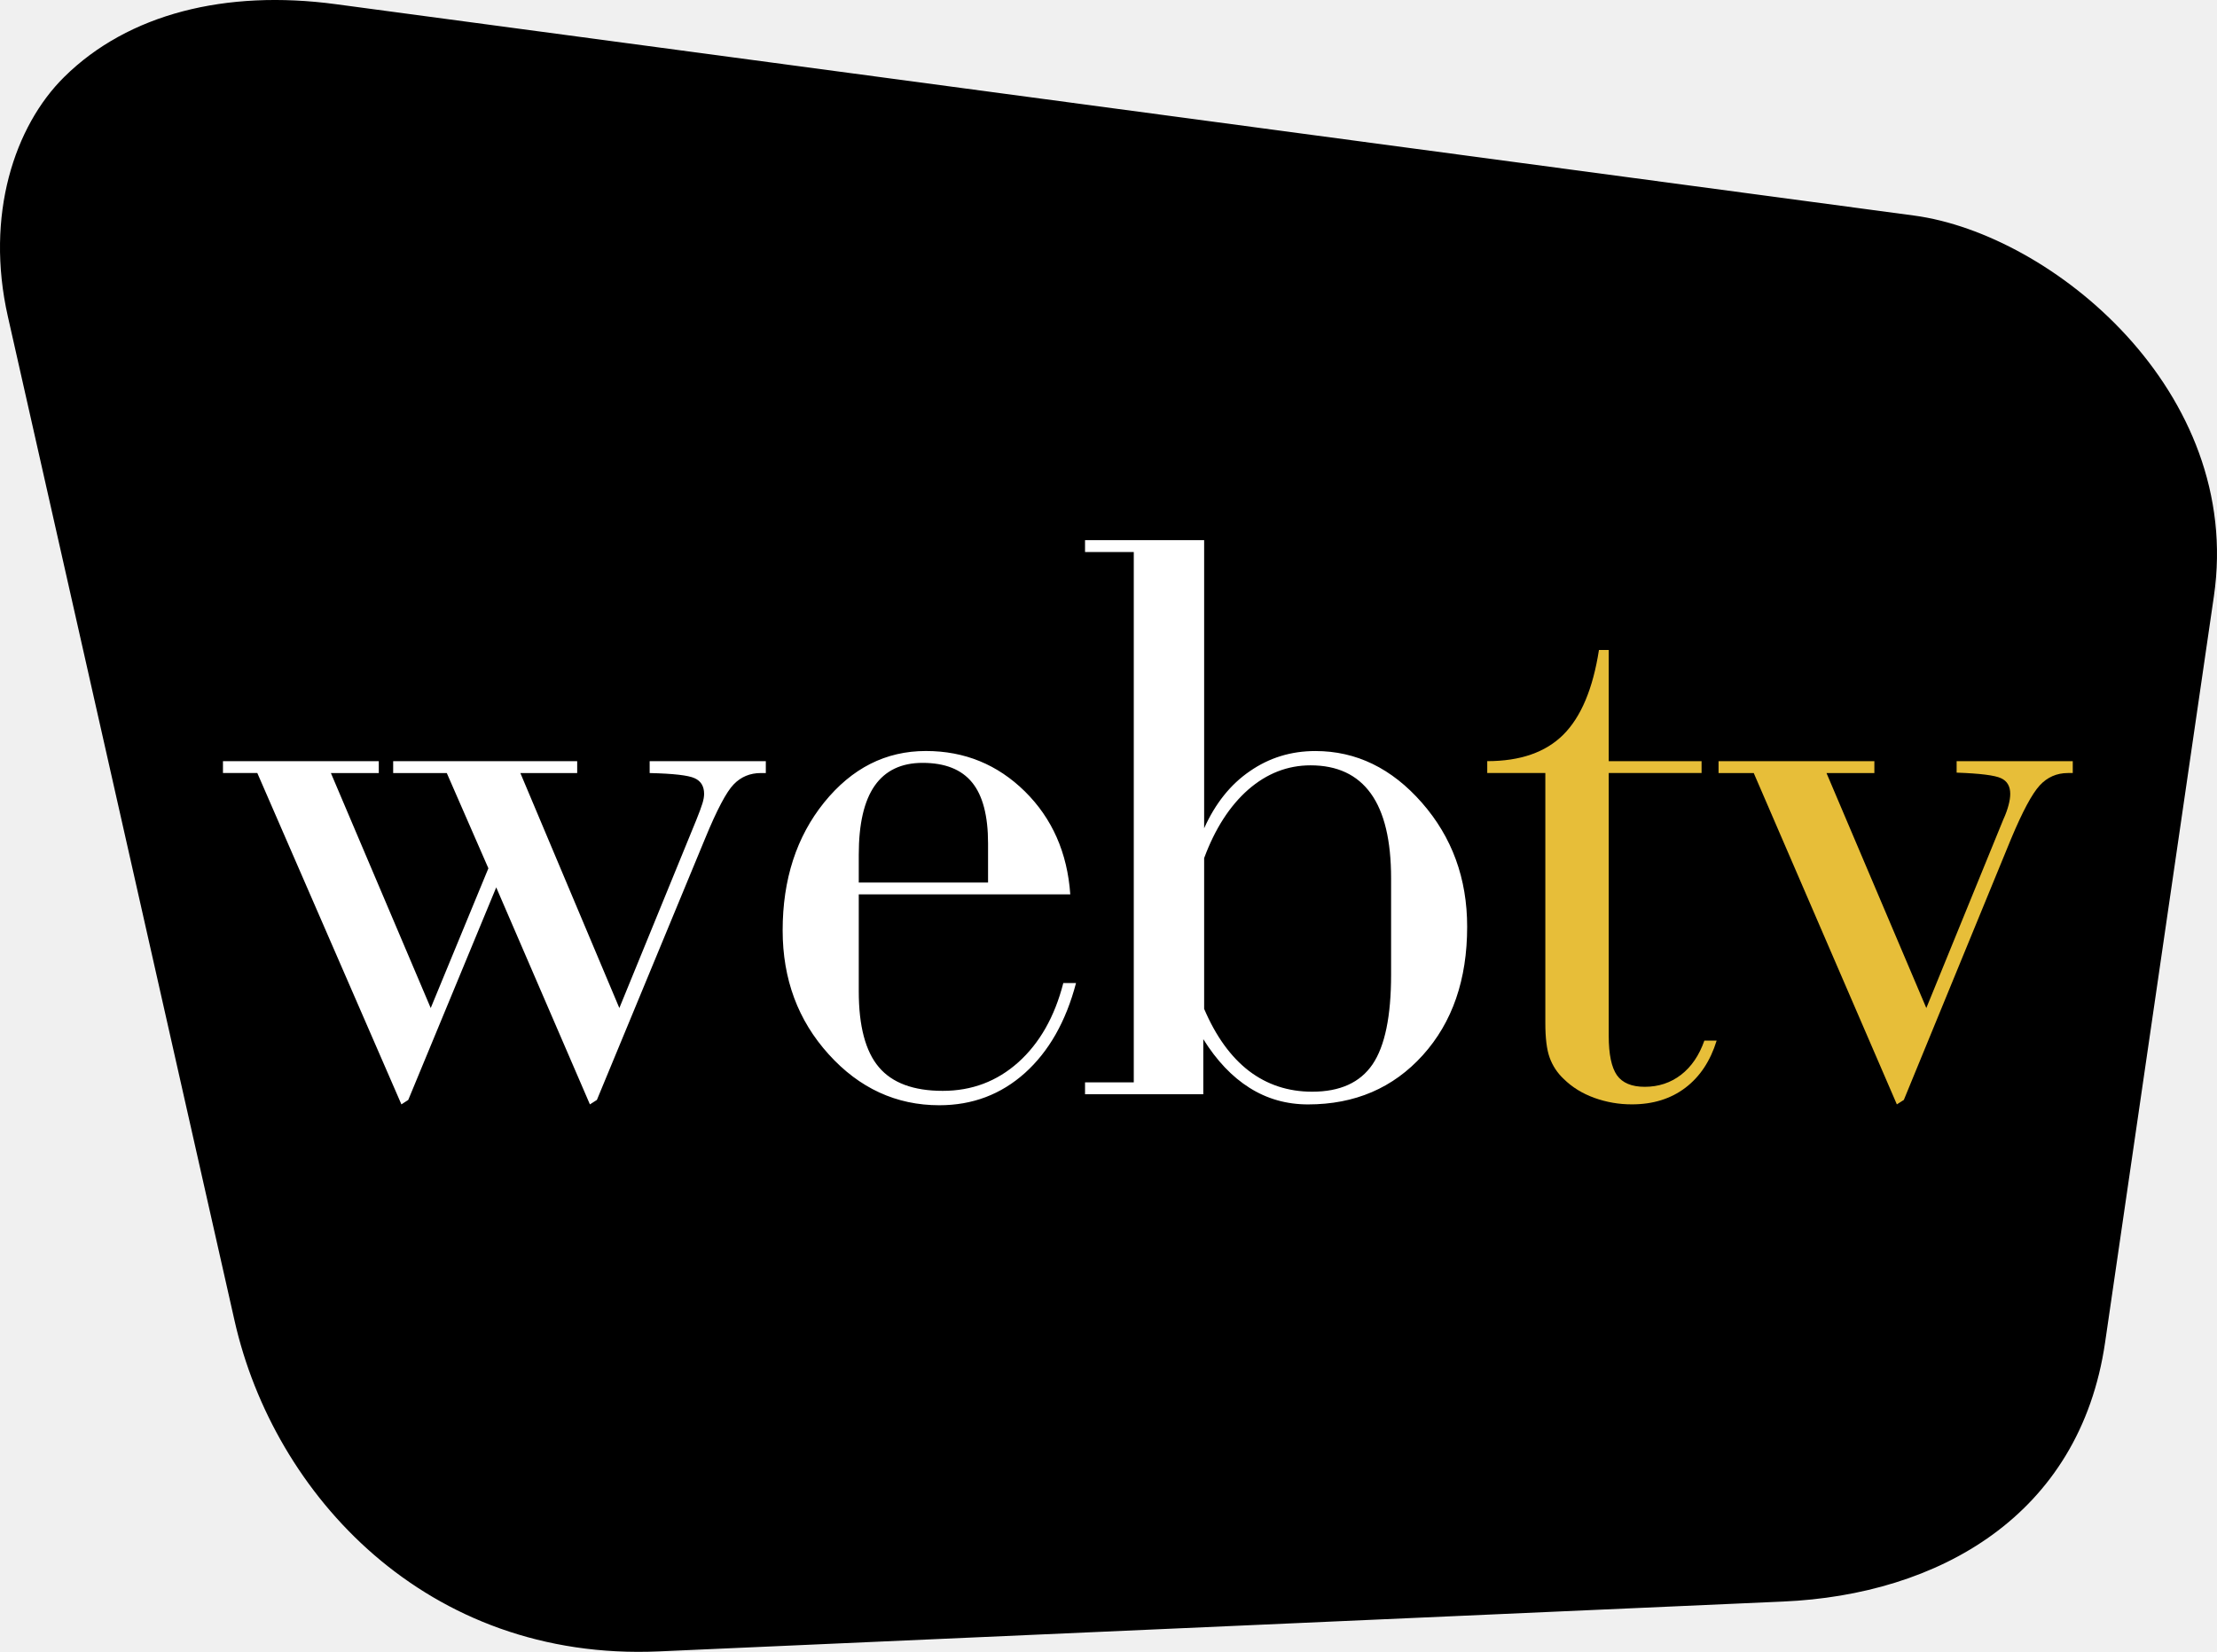
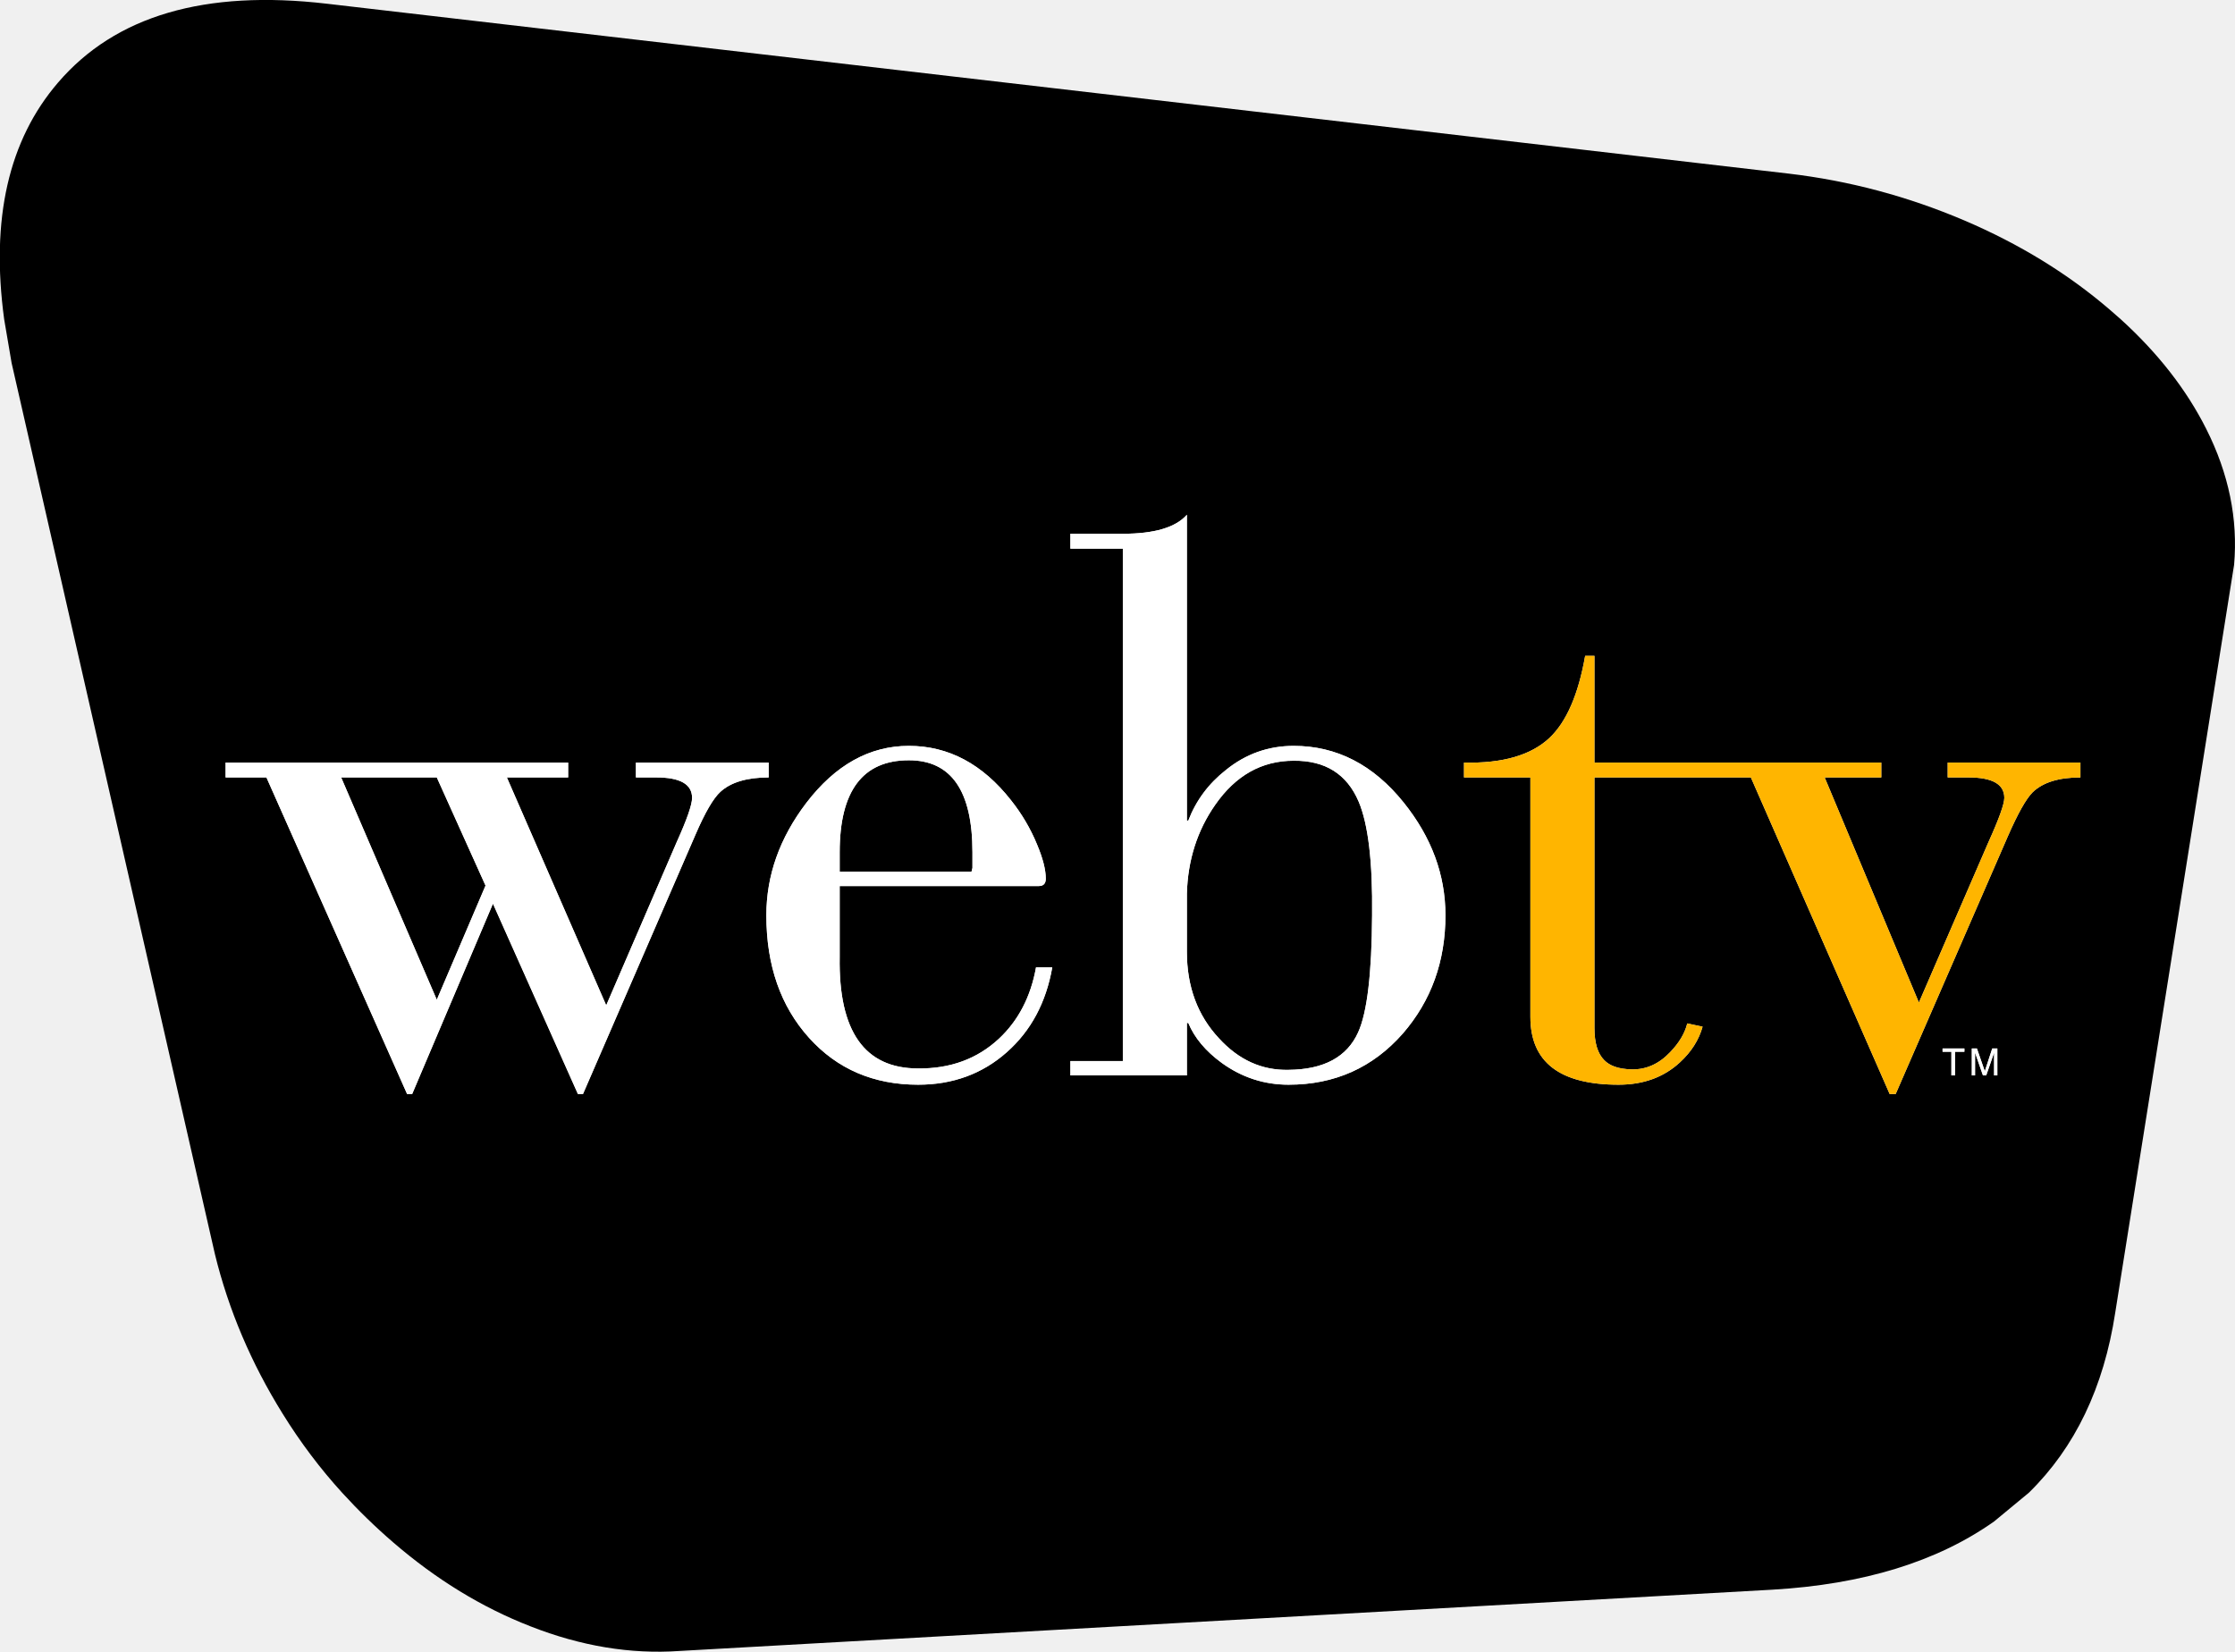
- <svg xmlns="http://www.w3.org/2000/svg" viewBox="120.886 117.968 256 190.754" version="1.1" id="svg3" width="256" height="190.754">
-   <defs id="defs3" />
-   <g id="g2">
-     <path d="m 159.62,118.594 182.265,24.413 c 15.869,2.125 37.93,20.244 34.496,43.798 l -12.562,86.16 c -2.913,19.989 -19.227,29.012 -37.006,29.799 l -129.844,5.758 c -26.742,1.185 -44.334,-18.05 -48.85,-38.055 l -26.181,-115.981 c -2.631,-11.65 0.761,-21.894 6.477,-27.536 7.349,-7.253 18.562,-10.048 31.204,-8.356 z" stroke="#000000" stroke-width="0.295" stroke-miterlimit="2.613" id="path1" />
-     <g id="g1">
-       <path d="m 323.393,207.238 h -4.063 v -1.369 h 17.992 v 1.369 h -5.528 l 11.527,27.137 8.884,-21.758 c 0.291,-0.627 0.484,-1.19 0.611,-1.674 0.131,-0.484 0.195,-0.918 0.195,-1.305 0,-0.871 -0.355,-1.482 -1.065,-1.804 -0.711,-0.336 -2.419,-0.547 -5.125,-0.644 v -1.322 h 13.41 v 1.369 h -0.563 c -1.289,0 -2.386,0.484 -3.257,1.434 -0.886,0.966 -1.983,3.011 -3.305,6.169 l -12.381,30.146 -0.806,0.515 z m -16.745,30.34 c 0,2.143 0.32,3.657 0.95,4.559 0.63,0.883 1.692,1.335 3.209,1.335 1.596,0 2.997,-0.467 4.19,-1.386 1.21,-0.935 2.095,-2.252 2.694,-3.946 h 1.417 c -0.723,2.352 -1.935,4.173 -3.61,5.442 -1.68,1.274 -3.742,1.916 -6.161,1.916 a 12.634,12.634 0 0 1 -4.367,-0.756 c -1.372,-0.499 -2.549,-1.223 -3.515,-2.176 a 6.253,6.253 0 0 1 -1.628,-2.464 c -0.339,-0.932 -0.499,-2.269 -0.499,-3.994 v -28.875 h -6.708 v -1.369 c 3.804,0 6.741,-1.014 8.788,-3.059 2.047,-2.045 3.417,-5.315 4.111,-9.775 h 1.129 v 12.835 h 10.721 v 1.369 h -10.721 v 30.342 z" fill="#e7be39" id="path2" style="stroke-width:1.367" />
-       <path d="m 246.177,242.958 h 5.628 v -61.245 h -5.628 v -1.368 h 13.753 v 33.272 c 1.289,-2.867 3.046,-5.072 5.288,-6.601 2.24,-1.549 4.755,-2.319 7.559,-2.319 4.725,0 8.82,1.997 12.303,5.974 3.481,3.977 5.221,8.744 5.221,14.319 0,6.102 -1.708,11.046 -5.125,14.832 -3.42,3.786 -7.834,5.683 -13.253,5.683 -2.482,0 -4.738,-0.644 -6.753,-1.916 -2.019,-1.271 -3.79,-3.139 -5.338,-5.619 v 6.361 h -13.655 z m 13.753,-25.897 v 17.409 c 1.353,3.171 3.078,5.554 5.173,7.167 2.095,1.594 4.529,2.4 7.304,2.4 3.209,0 5.531,-1.05 6.968,-3.159 1.434,-2.109 2.143,-5.571 2.143,-10.371 v -11.097 c 0,-4.364 -0.774,-7.632 -2.338,-9.808 -1.565,-2.173 -3.887,-3.254 -6.965,-3.254 -2.646,0 -5.047,0.935 -7.192,2.803 -2.127,1.87 -3.835,4.51 -5.092,7.908 z m -39.881,4.189 v 11.192 c 0,4.01 0.774,6.94 2.321,8.761 1.531,1.818 3.999,2.736 7.368,2.736 3.369,0 6.271,-1.095 8.738,-3.302 2.451,-2.205 4.192,-5.248 5.191,-9.145 h 1.468 c -1.162,4.428 -3.128,7.89 -5.902,10.387 -2.773,2.479 -6.061,3.722 -9.883,3.722 -4.965,0 -9.238,-1.967 -12.769,-5.878 -3.547,-3.913 -5.321,-8.682 -5.321,-14.319 0,-5.878 1.596,-10.805 4.789,-14.768 3.208,-3.961 7.11,-5.943 11.754,-5.943 4.466,0 8.27,1.562 11.43,4.669 3.145,3.109 4.901,7.071 5.24,11.886 h -24.424 z m 0,-1.369 h 14.929 v -4.525 c 0,-3.174 -0.612,-5.526 -1.838,-7.024 -1.225,-1.513 -3.143,-2.269 -5.724,-2.269 -2.449,0 -4.304,0.886 -5.53,2.641 -1.225,1.756 -1.837,4.413 -1.837,7.971 z m -73.417,-12.642 v -1.369 h 17.993 v 1.369 h -5.53 l 11.527,27.137 6.659,-16.137 -4.804,-11.001 h -6.191 v -1.369 h 21.249 v 1.369 h -6.562 l 11.43,27.137 8.884,-21.711 c 0.339,-0.854 0.581,-1.482 0.709,-1.916 0.13,-0.417 0.194,-0.787 0.194,-1.11 0,-0.871 -0.37,-1.482 -1.096,-1.804 -0.726,-0.336 -2.451,-0.532 -5.191,-0.596 v -1.369 h 13.413 v 1.369 h -0.564 c -1.257,0 -2.306,0.435 -3.143,1.305 -0.838,0.854 -1.952,2.963 -3.321,6.297 l -12.478,30.146 -0.806,0.515 -10.818,-25.058 -10.158,24.542 -0.79,0.515 -16.639,-38.263 h -3.966 z" fill="#ffffff" id="path3" style="stroke-width:1.367" />
-     </g>
+ <svg xmlns="http://www.w3.org/2000/svg" xmlns:ns1="https://www.free-decompiler.com/flash" ns1:objectType="shape" height="177.95px" width="240.75px">
+   <g transform="matrix(1.0, 0.0, 0.0, 1.0, 120.35, 88.95)">
+     <path d="M10.55 -2.25 Q13.85 -7.0 19.0 -7.0 24.1 -7.05 26.0 -2.6 27.55 1.05 27.45 9.65 27.4 19.05 25.95 22.25 24.15 26.25 18.45 26.3 14.15 26.4 10.95 22.9 7.5 19.2 7.5 13.6 L7.5 7.3 Q7.65 1.9 10.55 -2.25 M7.5 -33.5 Q5.7 -31.45 0.6 -31.45 L-5.05 -31.45 -5.05 -29.85 0.6 -29.85 0.6 25.35 -5.05 25.35 -5.05 26.9 7.5 26.9 7.5 21.25 7.65 21.25 Q8.65 23.65 11.25 25.55 14.5 27.9 18.45 27.9 25.9 27.9 30.75 22.4 35.35 17.1 35.35 9.65 35.35 3.1 30.85 -2.5 25.95 -8.6 19.0 -8.6 14.9 -8.6 11.7 -6.0 8.9 -3.8 7.65 -0.55 L7.5 -0.55 7.5 -33.5 M37.35 -5.2 L44.5 -5.2 44.5 20.6 Q44.5 27.9 54.0 27.9 58.0 27.9 60.6 25.5 62.45 23.8 63.05 21.65 L61.4 21.3 Q61.0 22.9 59.55 24.4 57.75 26.3 55.4 26.25 53.35 26.2 52.45 25.25 51.4 24.2 51.4 21.8 L51.4 -5.2 68.25 -5.2 83.2 28.9 83.85 28.9 95.95 1.1 Q97.55 -2.55 98.6 -3.6 100.25 -5.2 103.75 -5.2 L103.75 -6.8 89.45 -6.8 89.45 -5.2 91.7 -5.2 Q95.55 -5.2 95.55 -3.0 95.55 -2.0 93.85 1.75 L86.35 19.05 76.2 -5.2 82.3 -5.2 82.3 -6.8 51.4 -6.8 51.4 -18.3 50.4 -18.3 Q49.3 -12.05 46.55 -9.45 43.55 -6.65 37.35 -6.8 L37.35 -5.2 M91.25 -65.2 Q100.15 -61.4 106.9 -55.6 L108.1 -54.55 Q114.1 -49.1 117.3 -42.75 120.95 -35.5 120.3 -28.1 L107.5 52.45 Q105.65 64.55 98.2 71.85 L94.45 74.95 Q85.25 81.45 70.55 82.3 L-47.15 88.9 Q-55.05 89.45 -63.2 86.25 -71.05 83.2 -78.0 77.2 -80.9 74.7 -83.5 71.85 -87.05 67.95 -89.9 63.35 -95.0 55.15 -97.2 46.15 L-119.1 -49.85 -119.9 -54.55 Q-122.1 -70.75 -114.1 -80.05 -104.85 -90.85 -85.15 -88.55 L72.3 -70.25 Q82.1 -69.1 91.25 -65.2 M-96.05 -5.2 L-91.65 -5.2 -76.5 28.9 -75.95 28.9 -67.25 8.4 -58.1 28.9 -57.55 28.9 -45.45 1.0 Q-43.9 -2.6 -42.75 -3.65 -41.05 -5.2 -37.55 -5.2 L-37.55 -6.8 -51.85 -6.8 -51.85 -5.2 -49.65 -5.2 Q-45.8 -5.2 -45.8 -3.0 -45.8 -1.9 -47.45 1.75 L-55.05 19.35 -65.75 -5.2 -59.15 -5.2 -59.15 -6.8 -96.05 -6.8 -96.05 -5.2 M91.25 24.35 L91.25 24.0 88.9 24.0 88.9 24.35 89.85 24.35 89.85 26.9 90.25 26.9 90.25 24.35 91.25 24.35 M94.8 24.0 L94.25 24.0 93.45 26.45 92.6 24.0 92.05 24.0 92.05 26.9 92.4 26.9 92.4 24.45 93.25 26.9 93.6 26.9 94.45 24.45 94.45 26.9 94.8 26.9 94.8 24.0 M-33.5 -2.45 Q-37.8 3.2 -37.8 9.65 -37.8 17.75 -33.2 22.85 -28.65 27.9 -21.45 27.9 -15.85 27.9 -11.9 24.4 -8.0 20.95 -7.0 15.25 L-8.75 15.25 Q-9.6 20.0 -12.75 22.95 -16.25 26.2 -21.45 26.15 -30.1 26.15 -29.9 14.15 L-29.9 6.5 -8.45 6.5 Q-7.7 6.5 -7.7 5.7 -7.7 4.25 -8.65 2.0 -9.7 -0.55 -11.45 -2.75 -16.05 -8.6 -22.45 -8.6 -28.8 -8.6 -33.5 -2.45 M-83.6 -5.2 L-73.3 -5.2 -68.05 6.45 -73.3 18.75 -83.6 -5.2 M-15.7 4.95 L-29.9 4.95 -29.9 2.85 Q-29.9 -7.05 -22.45 -7.05 -15.6 -7.05 -15.6 2.85 L-15.6 4.55 -15.7 4.95" fill="#000000" fill-rule="evenodd" stroke="none" />
+     <path d="M7.5 -33.5 L7.5 -0.55 7.65 -0.55 Q8.9 -3.8 11.7 -6.0 14.9 -8.6 19.0 -8.6 25.95 -8.6 30.85 -2.5 35.35 3.1 35.35 9.65 35.35 17.1 30.75 22.4 25.9 27.9 18.45 27.9 14.5 27.9 11.25 25.55 8.65 23.65 7.65 21.25 L7.5 21.25 7.5 26.9 -5.05 26.9 -5.05 25.35 0.6 25.35 0.6 -29.85 -5.05 -29.85 -5.05 -31.45 0.6 -31.45 Q5.7 -31.45 7.5 -33.5 M10.55 -2.25 Q7.65 1.9 7.5 7.3 L7.5 13.6 Q7.5 19.2 10.95 22.9 14.15 26.4 18.45 26.3 24.15 26.25 25.95 22.25 27.4 19.05 27.45 9.65 27.55 1.05 26.0 -2.6 24.1 -7.05 19.0 -7.0 13.85 -7.0 10.55 -2.25 M94.8 24.0 L94.8 26.9 94.45 26.9 94.45 24.45 93.6 26.9 93.25 26.9 92.4 24.45 92.4 26.9 92.05 26.9 92.05 24.0 92.6 24.0 93.45 26.45 94.25 24.0 94.8 24.0 M91.25 24.35 L90.25 24.35 90.25 26.9 89.85 26.9 89.85 24.35 88.9 24.35 88.9 24.0 91.25 24.0 91.25 24.35 M-96.05 -5.2 L-96.05 -6.8 -59.15 -6.8 -59.15 -5.2 -65.75 -5.2 -55.05 19.35 -47.45 1.75 Q-45.8 -1.9 -45.8 -3.0 -45.8 -5.2 -49.65 -5.2 L-51.85 -5.2 -51.85 -6.8 -37.55 -6.8 -37.55 -5.2 Q-41.05 -5.2 -42.75 -3.65 -43.9 -2.6 -45.45 1.0 L-57.55 28.9 -58.1 28.9 -67.25 8.4 -75.95 28.9 -76.5 28.9 -91.65 -5.2 -96.05 -5.2 M-33.5 -2.45 Q-28.8 -8.6 -22.45 -8.6 -16.05 -8.6 -11.45 -2.75 -9.7 -0.55 -8.65 2.0 -7.7 4.25 -7.7 5.7 -7.7 6.5 -8.45 6.5 L-29.9 6.5 -29.9 14.15 Q-30.1 26.15 -21.45 26.15 -16.25 26.2 -12.75 22.95 -9.6 20.0 -8.75 15.25 L-7.0 15.25 Q-8.0 20.95 -11.9 24.4 -15.85 27.9 -21.45 27.9 -28.65 27.9 -33.2 22.85 -37.8 17.75 -37.8 9.65 -37.8 3.2 -33.5 -2.45 M-83.6 -5.2 L-73.3 18.75 -68.05 6.45 -73.3 -5.2 -83.6 -5.2 M-15.7 4.95 L-15.6 4.55 -15.6 2.85 Q-15.6 -7.05 -22.45 -7.05 -29.9 -7.05 -29.9 2.85 L-29.9 4.95 -15.7 4.95" fill="#ffffff" fill-rule="evenodd" stroke="none" />
+     <path d="M37.35 -5.2 L37.35 -6.8 Q43.55 -6.65 46.55 -9.45 49.3 -12.05 50.4 -18.3 L51.4 -18.3 51.4 -6.8 82.3 -6.8 82.3 -5.2 76.2 -5.2 86.35 19.05 93.85 1.75 Q95.55 -2.0 95.55 -3.0 95.55 -5.2 91.7 -5.2 L89.45 -5.2 89.45 -6.8 103.75 -6.8 103.75 -5.2 Q100.25 -5.2 98.6 -3.6 97.55 -2.55 95.95 1.1 L83.85 28.9 83.2 28.9 68.25 -5.2 51.4 -5.2 51.4 21.8 Q51.4 24.2 52.45 25.25 53.35 26.2 55.4 26.25 57.75 26.3 59.55 24.4 61.0 22.9 61.4 21.3 L63.05 21.65 Q62.45 23.8 60.6 25.5 58.0 27.9 54.0 27.9 44.5 27.9 44.5 20.6 L44.5 -5.2 37.35 -5.2" fill="#ffb500" fill-rule="evenodd" stroke="none" />
  </g>
</svg>
